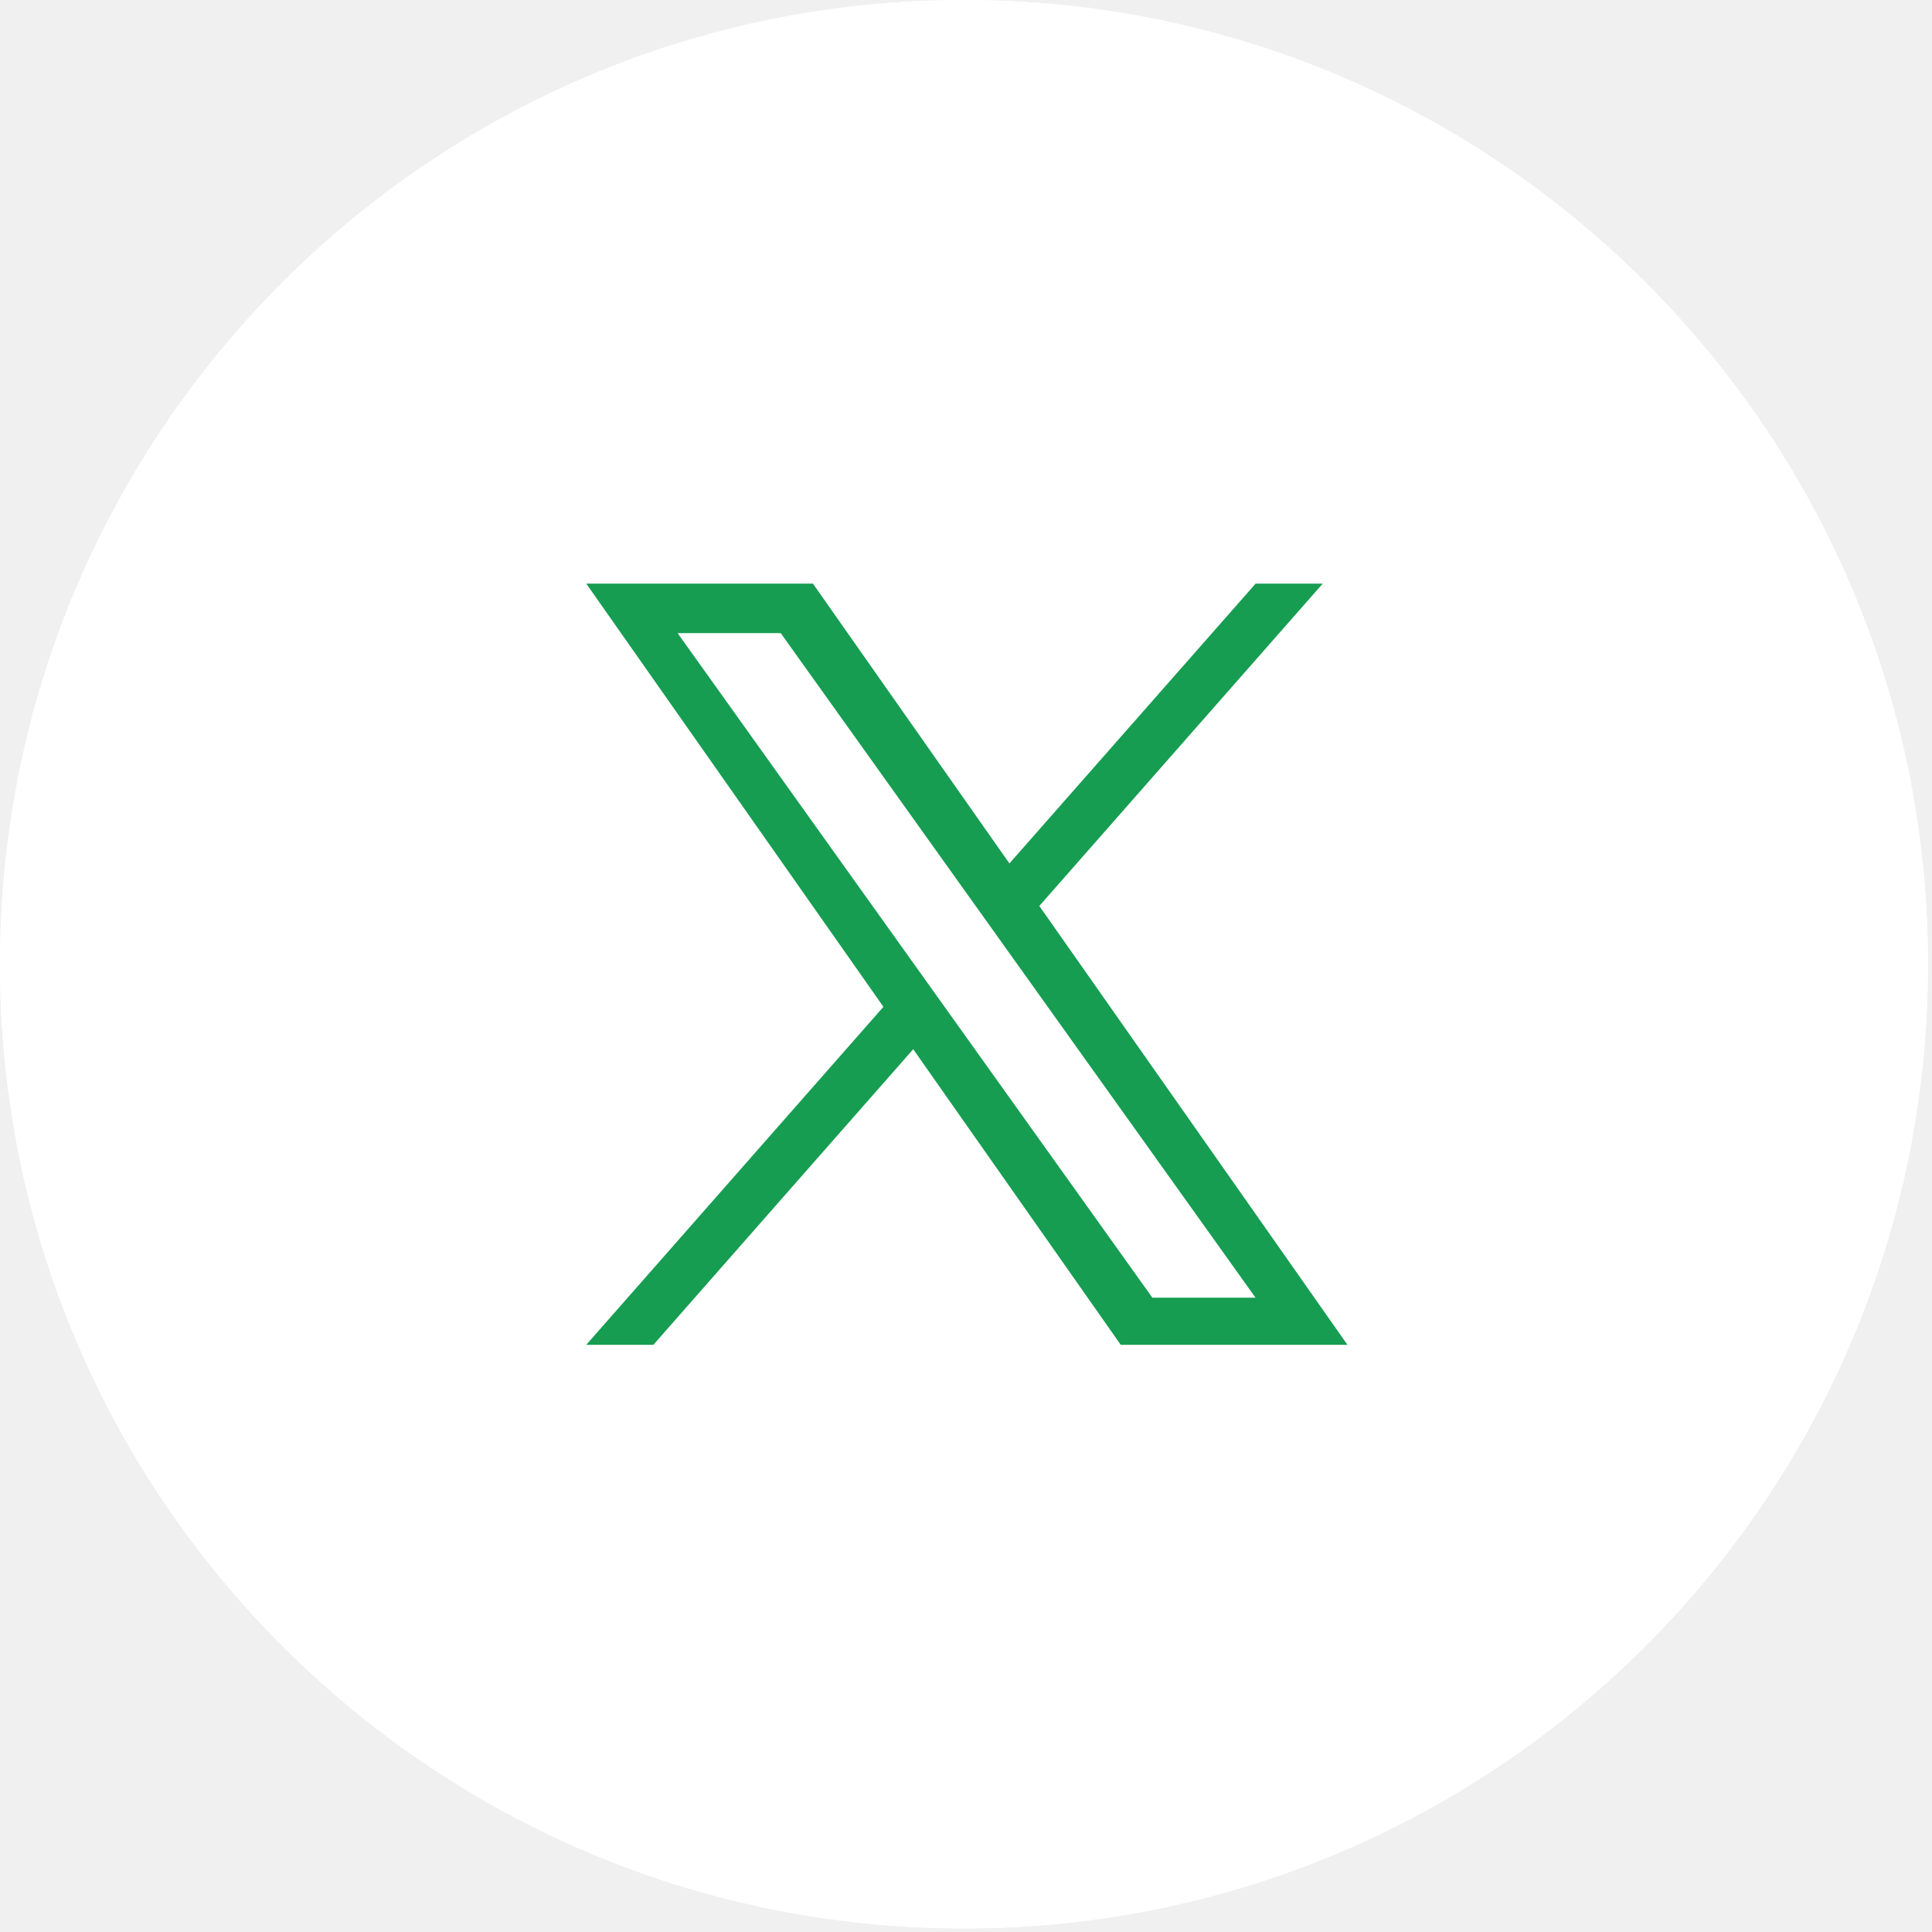
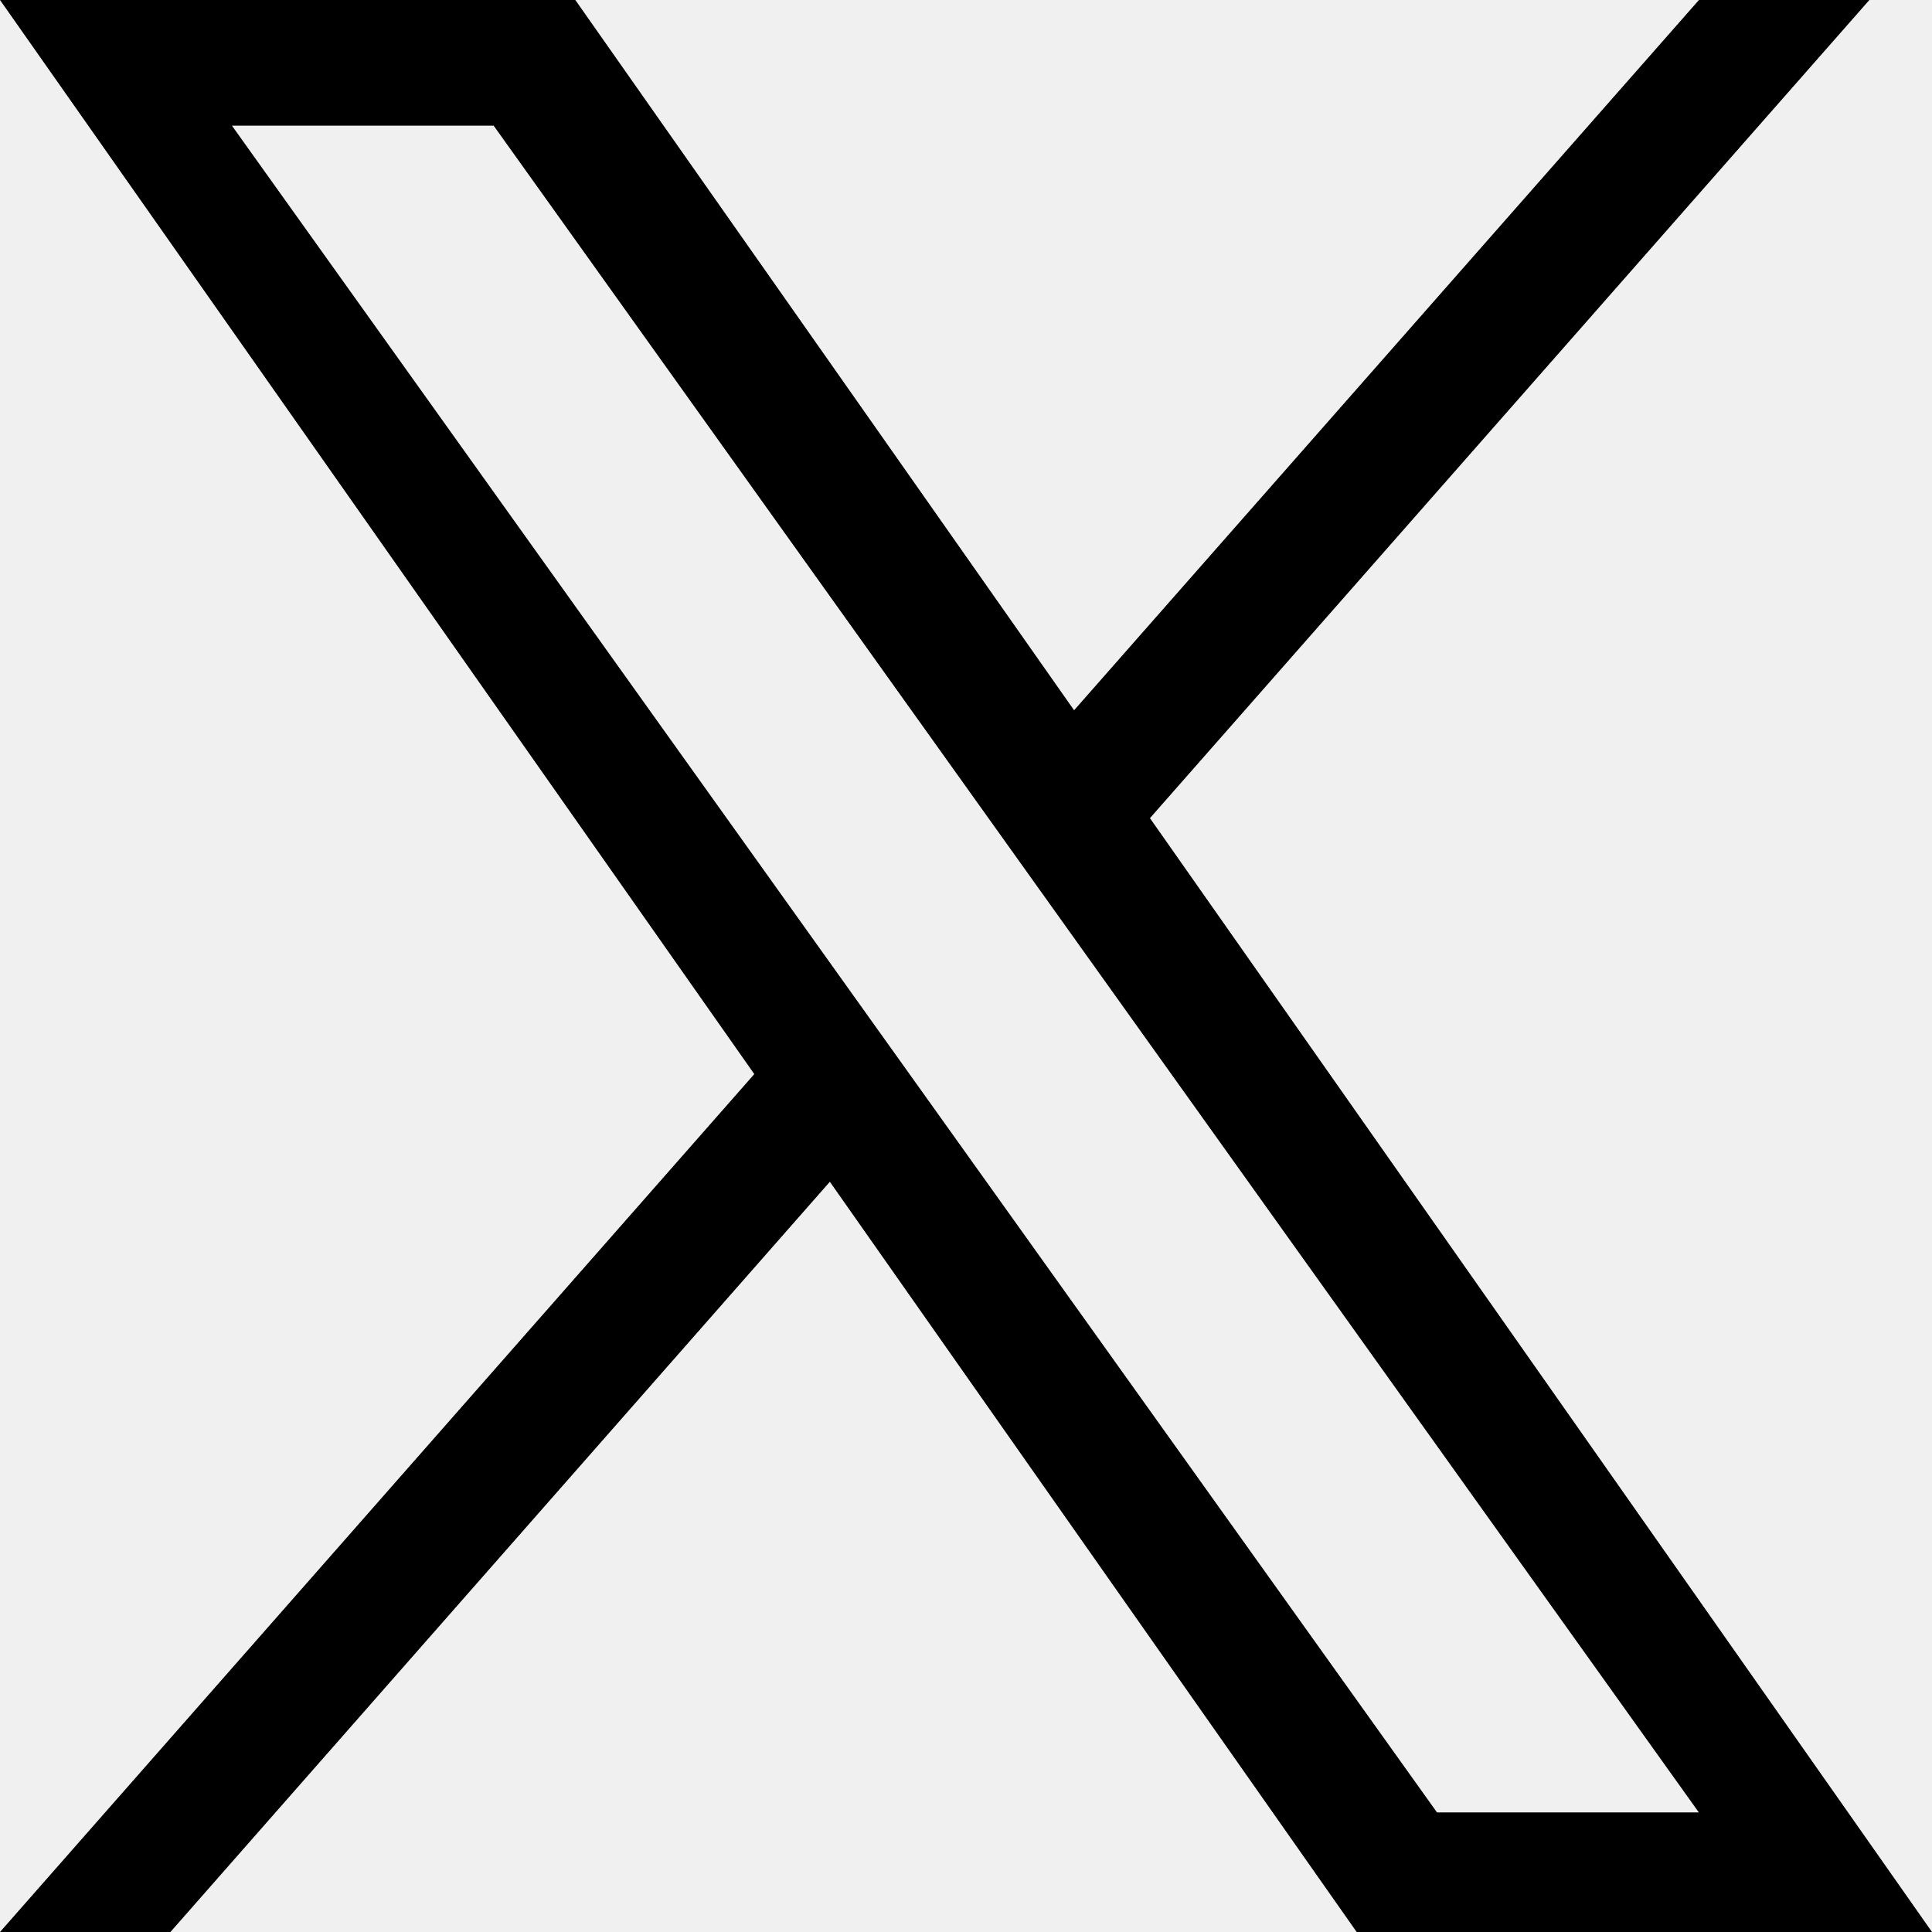
- <svg xmlns="http://www.w3.org/2000/svg" width="55" height="55" viewBox="0 0 55 55" fill="none">
-   <path d="M27.442 54.898C42.598 54.898 54.885 42.609 54.885 27.449C54.885 12.289 42.598 0 27.442 0C12.286 0 0 12.289 0 27.449C0 42.609 12.286 54.898 27.442 54.898Z" fill="white" />
-   <path d="M41.7 19.021C40.692 19.466 39.614 19.766 38.478 19.906C39.636 19.209 40.526 18.11 40.944 16.802C39.861 17.434 38.655 17.895 37.38 18.152C36.356 17.059 34.903 16.373 33.285 16.373C30.187 16.373 27.673 18.887 27.673 21.98C27.673 22.425 27.726 22.854 27.817 23.262C23.154 23.042 19.017 20.801 16.251 17.413C15.763 18.238 15.49 19.192 15.49 20.238C15.49 22.189 16.481 23.905 17.988 24.913C17.066 24.881 16.203 24.629 15.447 24.211V24.28C15.447 27.004 17.377 29.271 19.949 29.786C19.478 29.915 18.979 29.979 18.47 29.979C18.111 29.979 17.768 29.947 17.425 29.883C18.143 32.113 20.212 33.737 22.677 33.78C20.764 35.287 18.331 36.182 15.72 36.182C15.275 36.182 14.831 36.155 14.386 36.107C16.883 37.699 19.826 38.627 23.004 38.627C33.322 38.627 38.966 30.076 38.966 22.672C38.966 22.436 38.966 22.195 38.95 21.953C40.043 21.166 41.003 20.174 41.753 19.048L41.7 19.021Z" fill="#169D52" />
-   <path d="M27.442 54.898C42.598 54.898 54.885 42.609 54.885 27.449C54.885 12.289 42.598 0 27.442 0C12.286 0 0 12.289 0 27.449C0 42.609 12.286 54.898 27.442 54.898Z" fill="white" />
-   <path d="M29.587 25.791L37.656 16.614H35.745L28.736 24.58L23.142 16.614H16.689L25.149 28.662L16.689 38.284H18.6L25.997 29.869L31.905 38.284H38.359M19.29 18.024H22.226L35.743 36.943H32.806" fill="#169D52" />
+ <svg xmlns="http://www.w3.org/2000/svg" width="19" height="19" viewBox="0 0 19 19" fill="none">
+   <path d="M11.309 8.046L18.384 0H16.708L10.563 6.985L5.658 0H0L7.418 10.563L0 19H1.676L8.161 11.622L13.342 19H19M2.281 1.236H4.855L16.707 17.824H14.132" fill="black" />
</svg>
